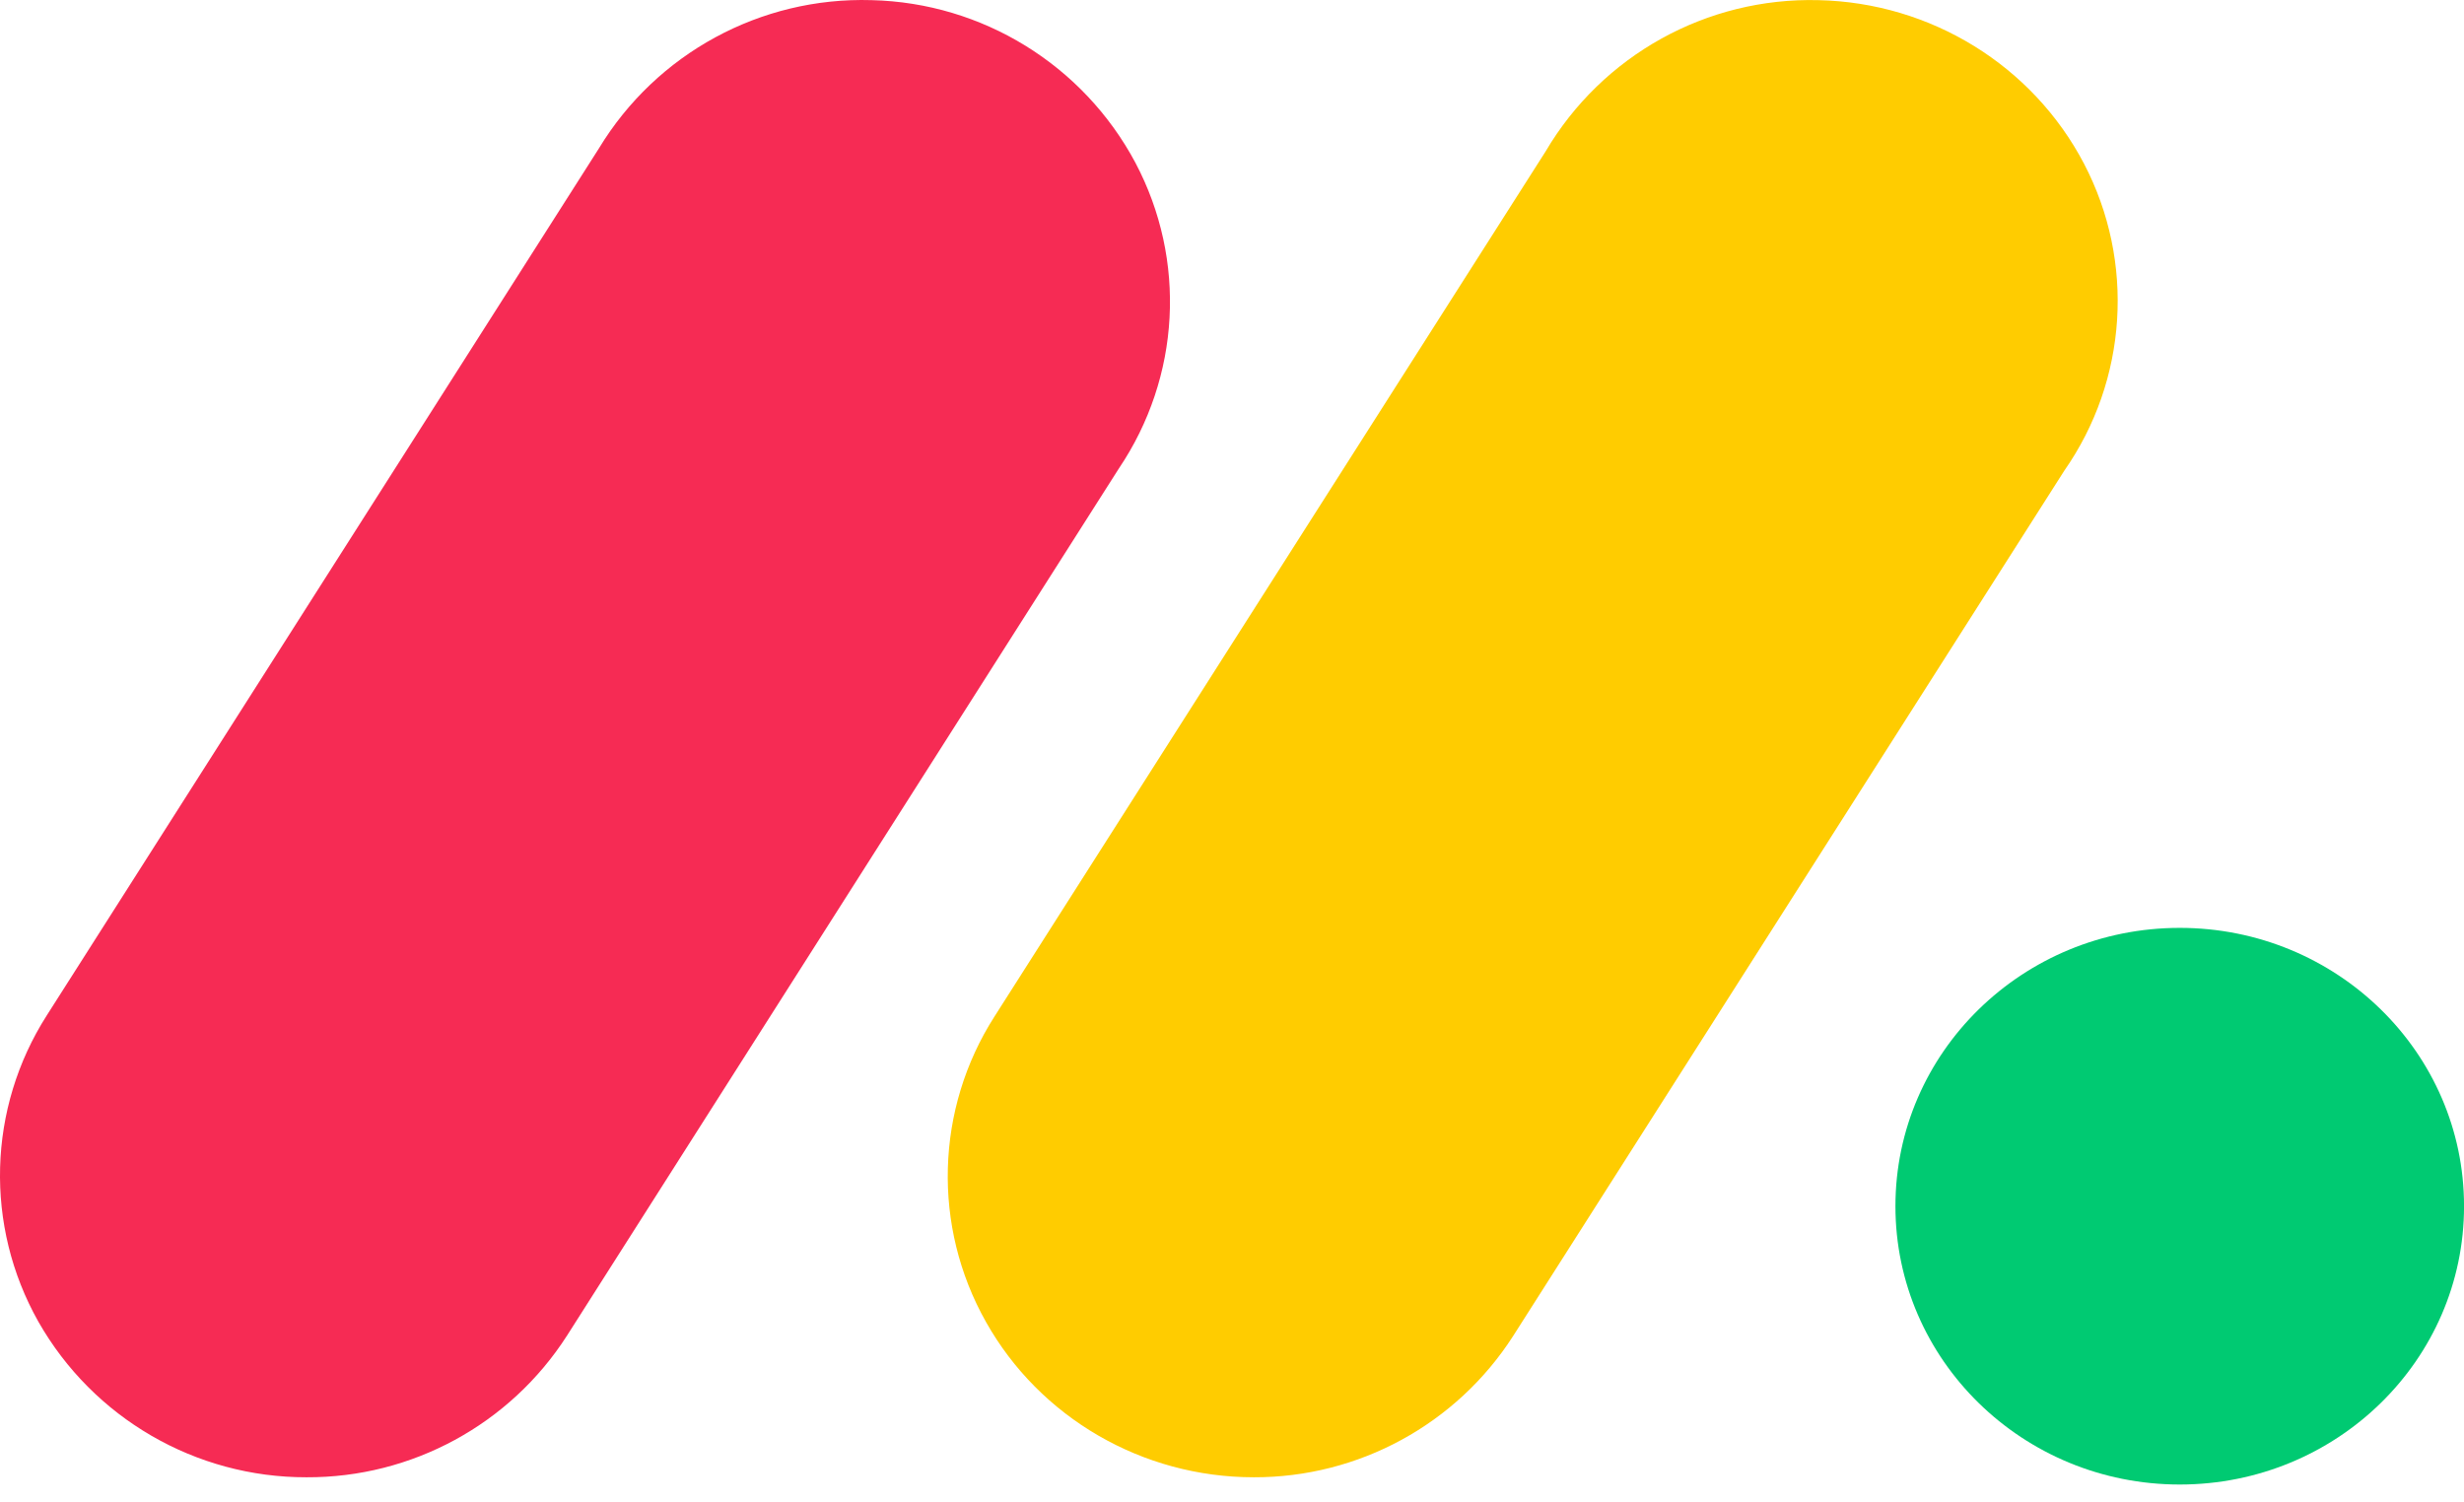
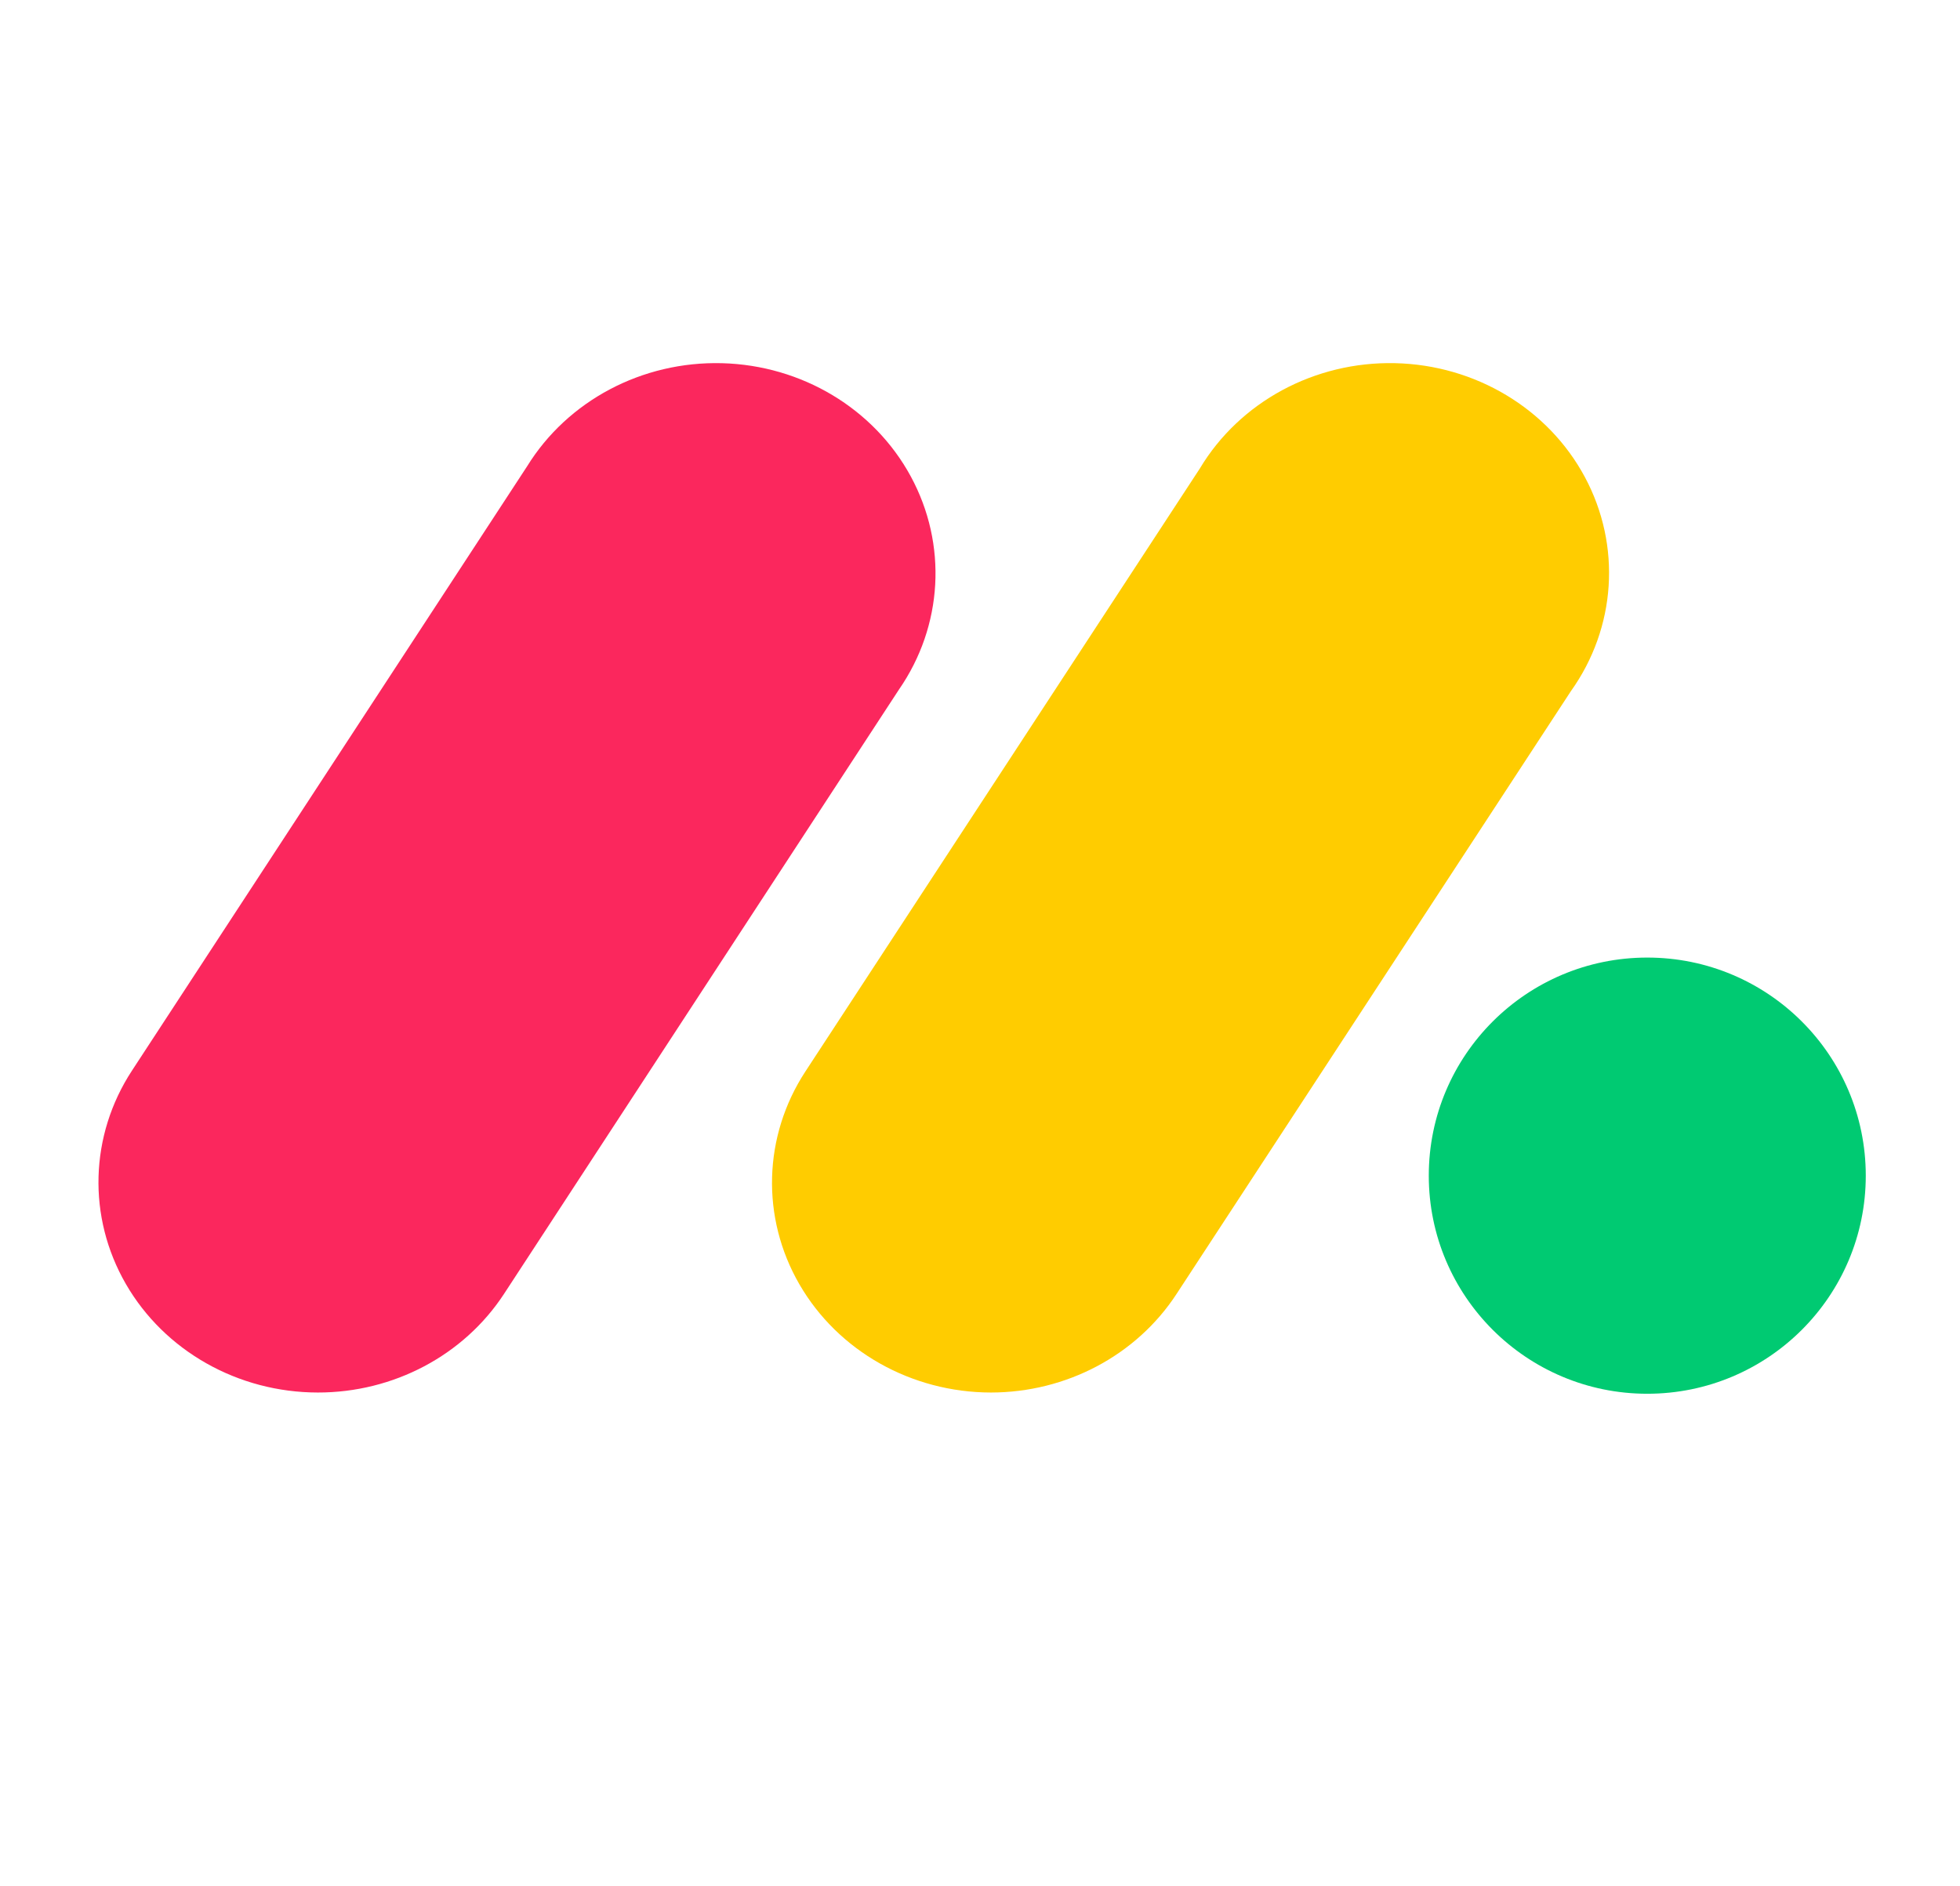
- <svg xmlns="http://www.w3.org/2000/svg" role="img" viewBox="0 0 256 156">
-   <path fill="#f62b54" d="M31.846 153.489a31.97 31.97 0 0 1-27.86-16.167a30.91 30.91 0 0 1 .875-31.823l57.373-90.096A31.99 31.99 0 0 1 90.556.015a31.93 31.93 0 0 1 27.41 16.896c5.349 10.113 4.68 22.28-1.725 31.774L58.904 138.78a31.98 31.98 0 0 1-27.058 14.709" />
-   <path fill="#fc0" d="M130.256 153.488c-11.572 0-22.22-6.187-27.812-16.13a30.81 30.81 0 0 1 .875-31.737l57.264-89.89A31.94 31.94 0 0 1 188.93.016c11.669.255 22.244 6.782 27.592 16.993a30.81 30.81 0 0 1-2.066 31.92l-57.252 89.889a31.93 31.93 0 0 1-26.948 14.671" />
-   <ellipse cx="226.466" cy="125.324" fill="#00ca72" rx="29.538" ry="28.918" />
+ <svg xmlns="http://www.w3.org/2000/svg" width="132" height="127" viewBox="0 0 132 127" fill="none">
+   <path d="M21.4 93.797C16.026 93.792 11.079 90.994 8.478 86.489C5.877 81.984 6.033 76.481 8.885 72.118L35.495 31.416C38.228 26.985 43.256 24.323 48.627 24.464C53.998 24.605 58.866 27.527 61.341 32.095C63.817 36.664 63.51 42.16 60.54 46.45L33.946 87.151C31.241 91.292 26.499 93.804 21.4 93.797Z" fill="#FB275D" />
+   <path d="M66.737 93.797C61.372 93.792 56.433 91 53.836 86.506C51.24 82.012 51.395 76.522 54.243 72.169L80.801 31.564C83.491 27.068 88.537 24.342 93.948 24.462C99.359 24.582 104.268 27.528 106.738 32.138C109.209 36.749 108.845 42.284 105.79 46.562L79.231 87.166C76.537 91.289 71.817 93.794 66.737 93.797V93.797Z" fill="#FFCC00" />
+   <path d="M110.939 93.88C119.066 93.88 125.654 87.303 125.654 79.19C125.654 71.077 119.066 64.5 110.939 64.5C102.812 64.5 96.224 71.077 96.224 79.19C96.224 87.303 102.812 93.88 110.939 93.88Z" fill="#00CA72" />
</svg>
